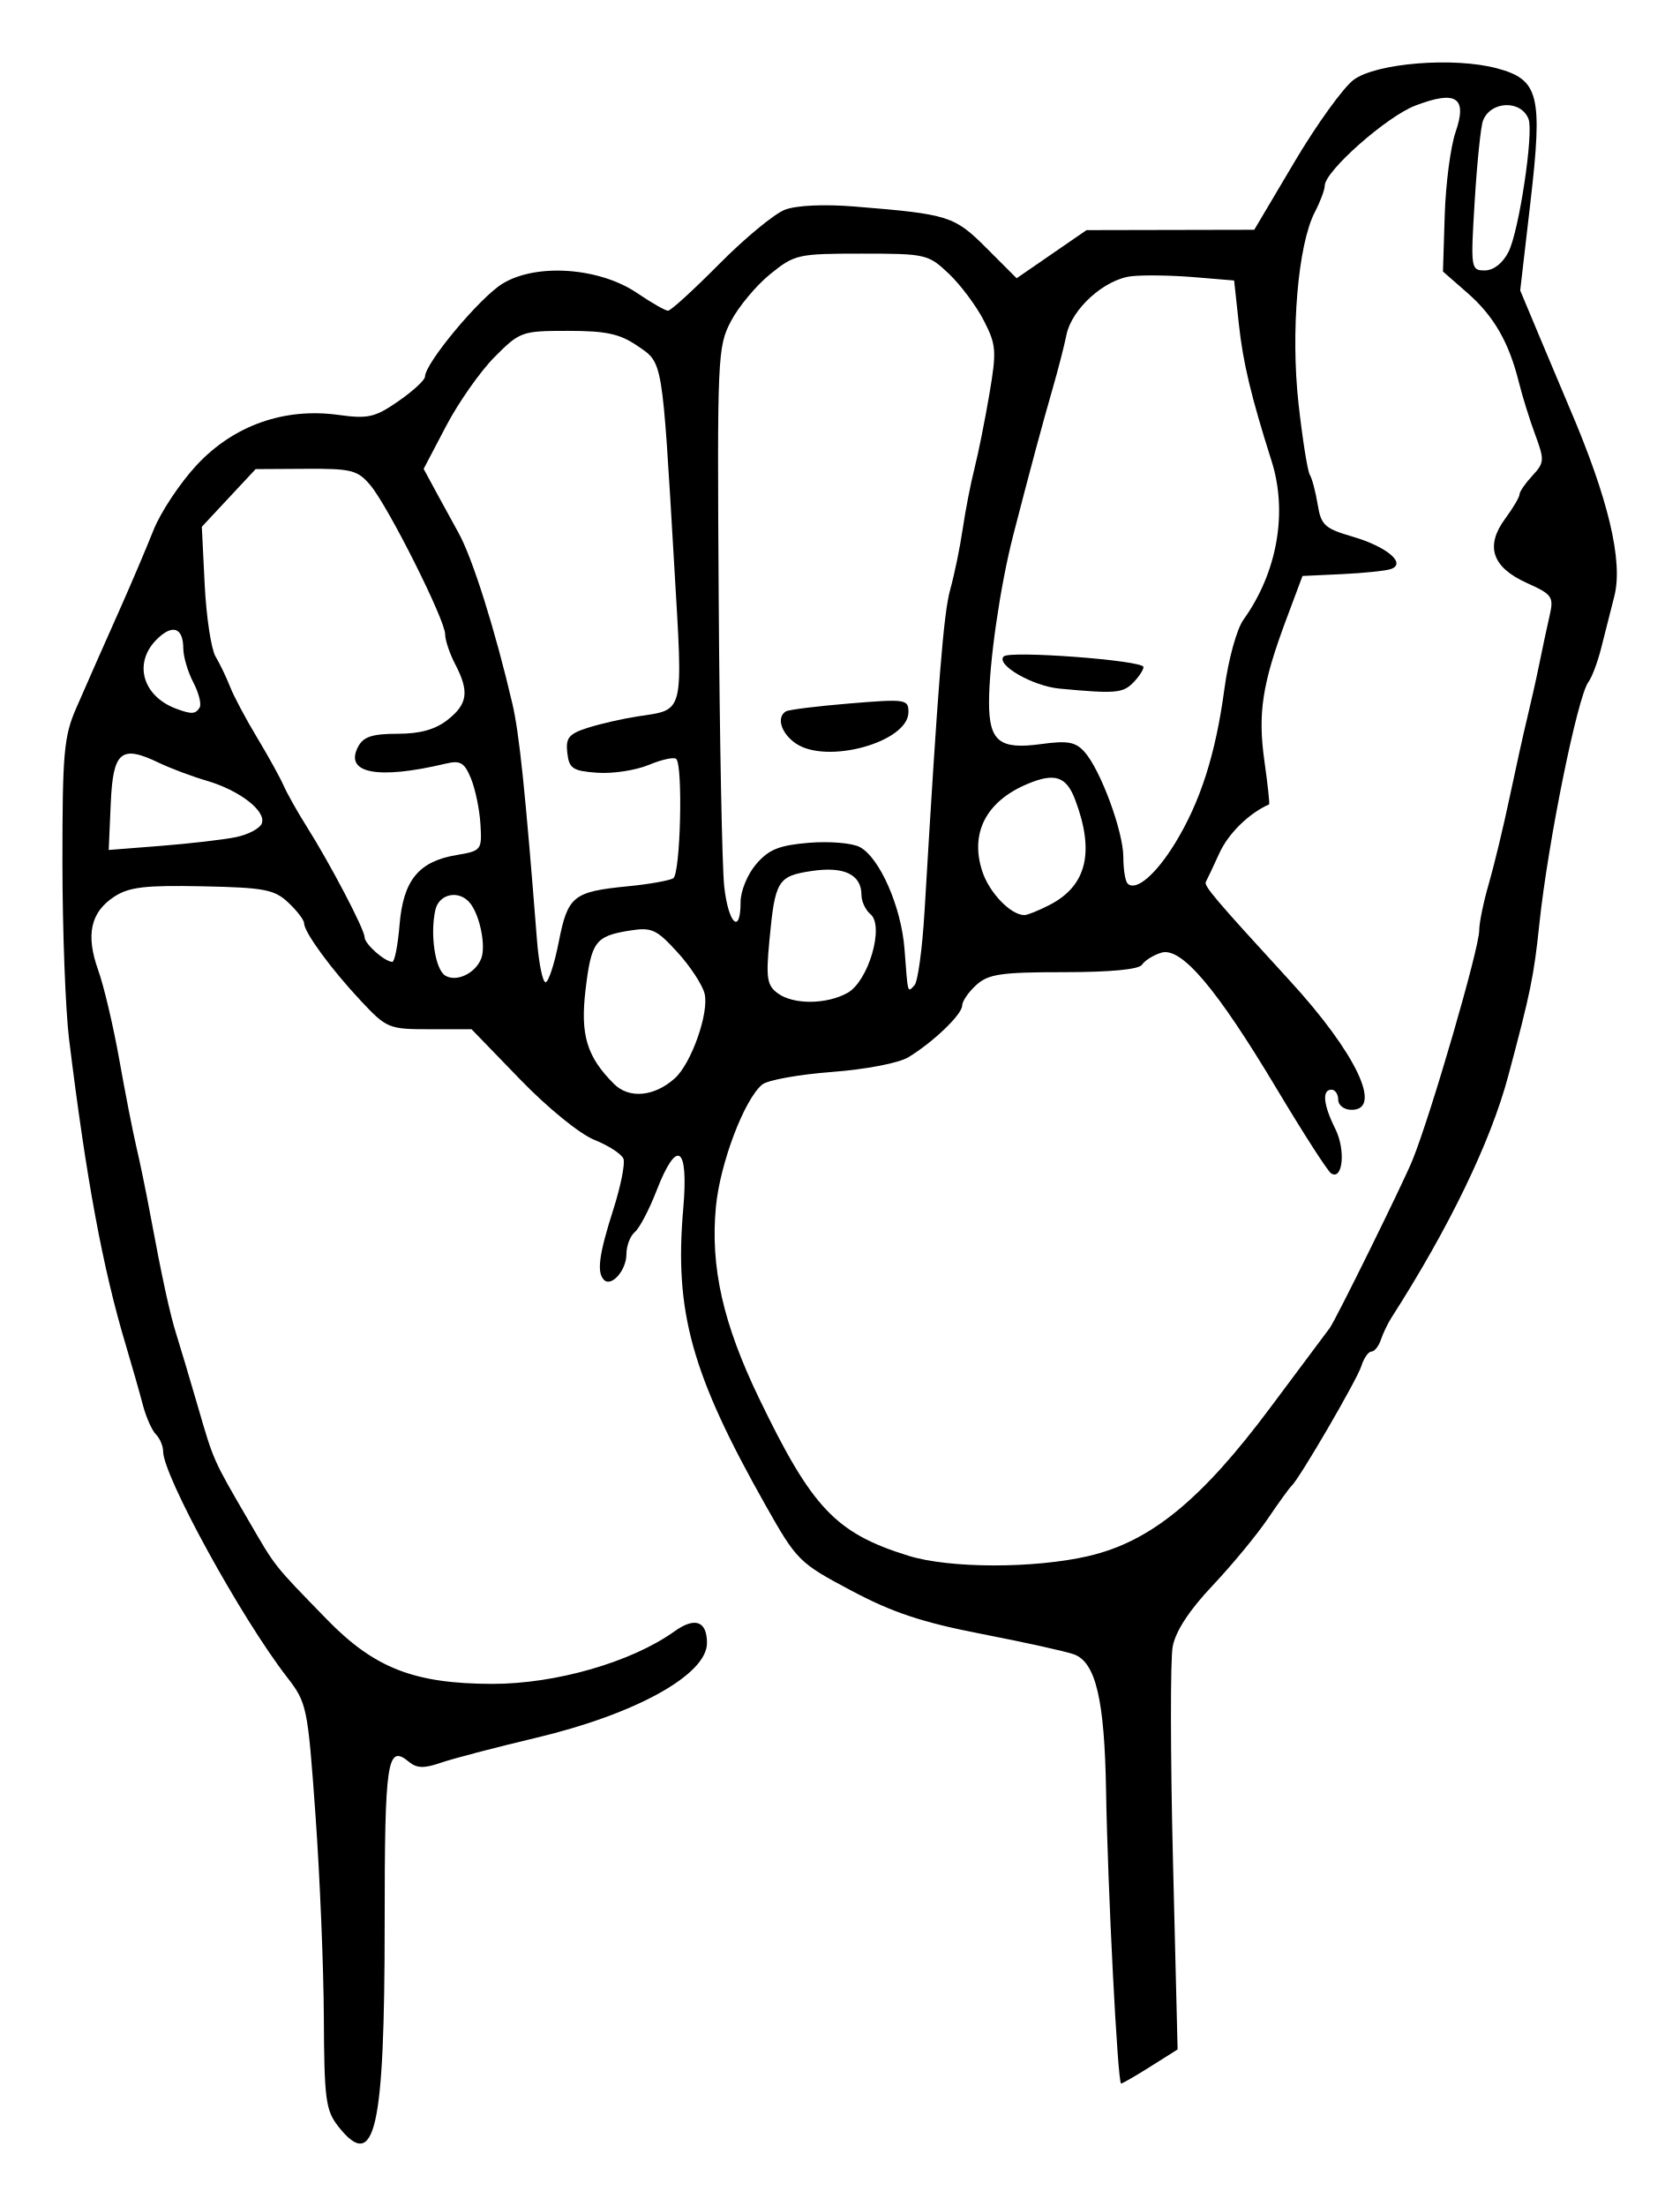
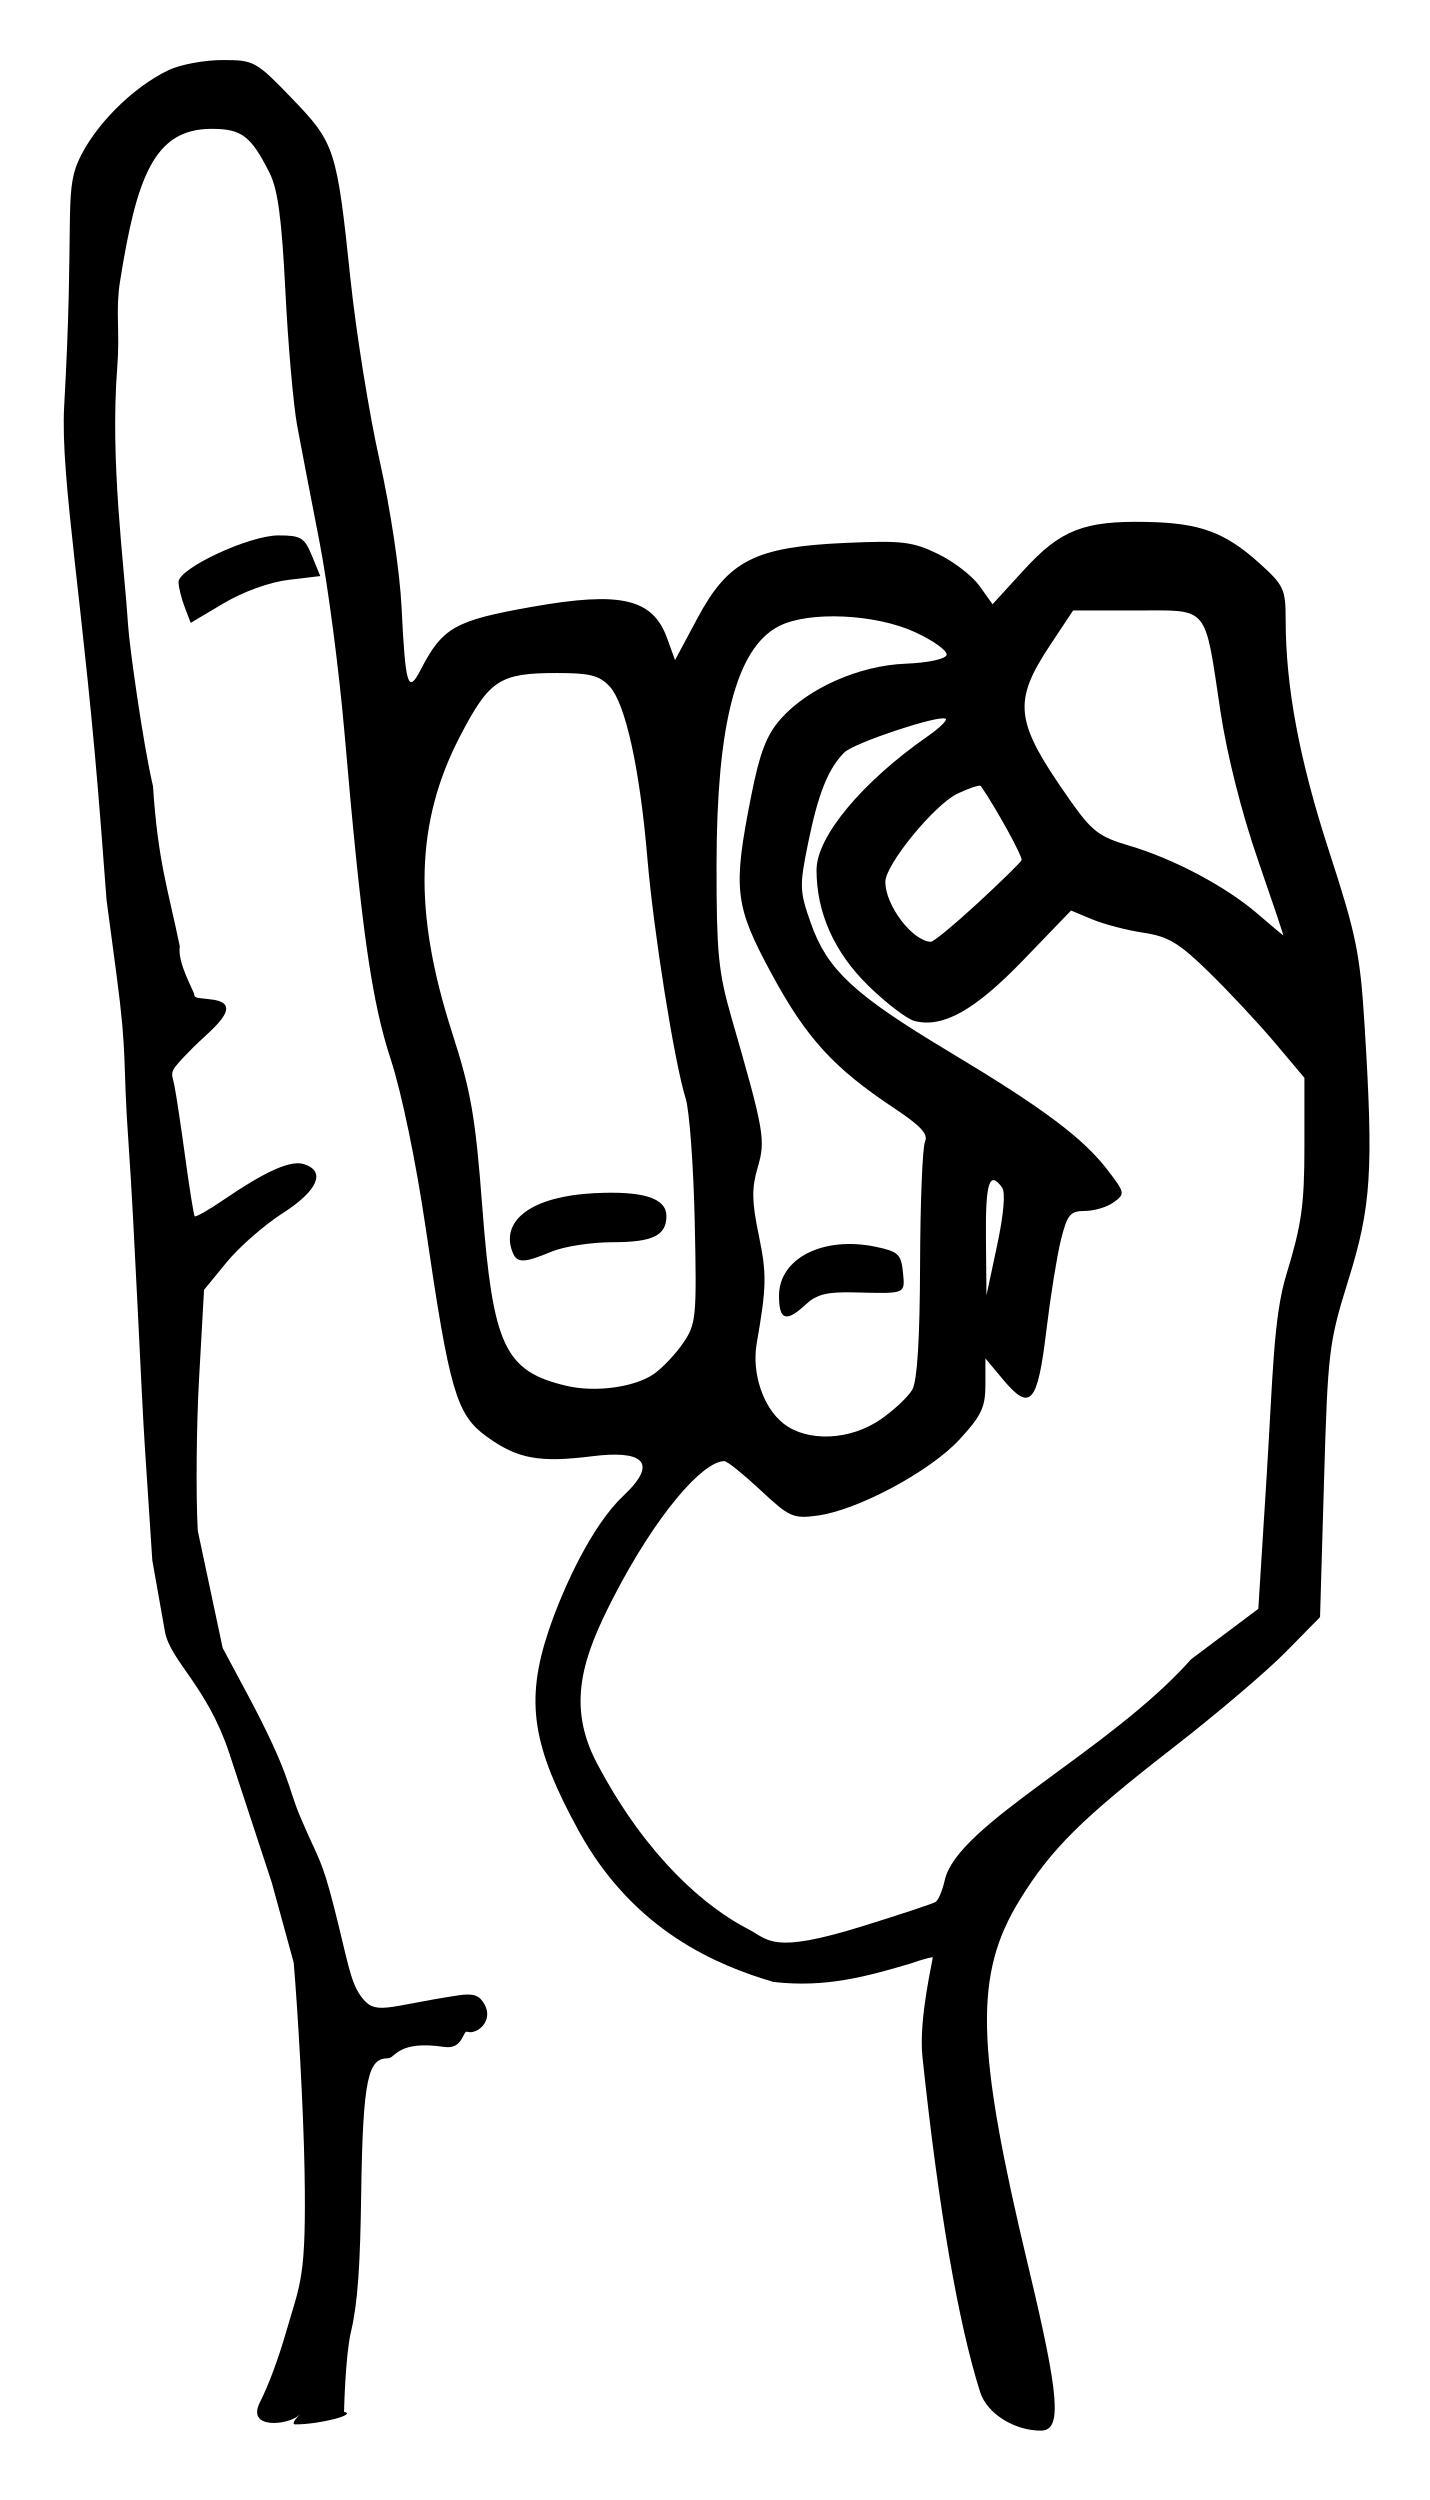
- <svg xmlns="http://www.w3.org/2000/svg" id="svg2" version="1.1" width="322.782" height="424" viewBox="0 0 322.782 424">
+ <svg xmlns="http://www.w3.org/2000/svg" id="svg2" version="1.1" width="285.687" height="499.612" viewBox="0 0 285.687 499.612">
  <defs id="defs6" />
-   <path style="fill:#000000" d="m 65.002,408.676 c -2.398,-3.049 -2.683,-5.22 -2.755,-20.974 -0.044,-9.665 -0.77,-27.18 -1.613,-38.923 -1.494,-20.805 -1.635,-21.48 -5.489,-26.459 -8.848,-11.43 -23.795,-38.683 -23.795,-43.384 0,-1.026 -0.626,-2.491 -1.391,-3.256 -0.765,-0.765 -1.903,-3.35 -2.528,-5.744 -0.626,-2.394 -2.095,-7.547 -3.265,-11.451 -4.414,-14.728 -7.571,-31.755 -10.887,-58.726 -0.698,-5.679 -1.274,-20.957 -1.279,-33.951 -0.009,-21.021 0.283,-24.294 2.642,-29.686 3.438,-7.857 4.198,-9.579 8.656,-19.612 2.05,-4.614 4.846,-11.201 6.213,-14.636 1.367,-3.436 5.099,-9.054 8.294,-12.485 7.102,-7.628 16.837,-11.075 27.239,-9.644 5.715,0.786 7.031,0.485 11.547,-2.645 2.803,-1.943 5.097,-4.059 5.097,-4.703 0,-2.566 10.472,-15.138 14.877,-17.86 6.458,-3.991 18.635,-3.148 25.909,1.795 2.743,1.864 5.414,3.389 5.934,3.389 0.521,0 4.959,-4.052 9.863,-9.005 4.904,-4.953 10.576,-9.636 12.605,-10.408 2.229,-0.847 7.531,-1.09 13.392,-0.613 18.133,1.476 19.16,1.801 25.36,8 l 5.785,5.785 6.714,-4.624 6.714,-4.624 16.122,-0.034 16.122,-0.034 7.744,-13.068 c 4.259,-7.187 9.371,-14.277 11.359,-15.756 4.344,-3.23 19.314,-4.426 27.568,-2.204 8.063,2.171 8.802,5.145 6.41,25.77 l -1.963,16.916 3.92,9.37 c 2.156,5.153 4.666,11.112 5.577,13.242 7.449,17.402 10.306,29.41 8.601,36.139 -0.72,2.84 -1.865,7.357 -2.545,10.039 -0.68,2.682 -1.774,5.586 -2.43,6.453 -2.103,2.777 -7.79,30.812 -9.446,46.561 -1.057,10.05 -1.675,13.066 -5.992,29.23 -3.369,12.616 -11.357,29.134 -22.469,46.465 -0.683,1.065 -1.583,2.952 -2,4.195 -0.417,1.242 -1.232,2.259 -1.812,2.259 -0.579,0 -1.451,1.254 -1.937,2.786 -0.853,2.688 -11.936,21.713 -13.414,23.028 -0.399,0.355 -2.466,3.212 -4.594,6.35 -2.128,3.137 -6.915,8.929 -10.64,12.87 -4.433,4.69 -7.063,8.721 -7.616,11.671 -0.465,2.478 -0.442,20.913 0.05,40.966 l 0.895,36.46 -5.192,3.277 c -2.856,1.803 -5.406,3.277 -5.668,3.277 -0.659,0 -2.573,-37.286 -2.892,-56.327 -0.292,-17.457 -1.983,-24.632 -6.167,-26.162 -1.528,-0.559 -9.469,-2.314 -17.647,-3.902 -11.515,-2.235 -17.192,-4.12 -25.168,-8.355 -10.028,-5.326 -10.461,-5.756 -16.439,-16.347 -14.25,-25.245 -17.578,-37.215 -15.851,-57.019 1.06,-12.163 -1.19,-13.666 -5.152,-3.442 -1.399,3.609 -3.269,7.165 -4.156,7.902 -0.887,0.737 -1.613,2.651 -1.613,4.252 0,3.078 -2.878,6.372 -4.313,4.936 -1.423,-1.423 -0.97,-4.869 1.766,-13.431 1.438,-4.502 2.329,-8.93 1.979,-9.841 -0.35,-0.911 -2.862,-2.547 -5.583,-3.636 -2.824,-1.13 -8.953,-6.118 -14.281,-11.623 l -9.334,-9.644 -8.081,0 c -7.84,0 -8.234,-0.164 -13.222,-5.485 -5.706,-6.089 -10.885,-13.171 -10.885,-14.888 0,-0.615 -1.366,-2.401 -3.035,-3.969 -2.682,-2.52 -4.603,-2.884 -16.51,-3.129 -11.018,-0.227 -14.108,0.137 -16.95,1.997 -4.564,2.987 -5.511,7.333 -3.08,14.129 1.09,3.046 2.91,10.765 4.045,17.154 1.135,6.389 2.612,13.939 3.282,16.779 0.67,2.84 1.811,8.357 2.536,12.262 2.382,12.831 3.896,19.812 5.161,23.81 0.686,2.167 2.514,8.296 4.063,13.62 3.137,10.782 2.922,10.296 9.689,21.942 5.443,9.367 4.754,8.495 15.176,19.21 9.111,9.367 16.79,12.363 31.76,12.393 12.192,0.025 26.791,-4.179 35.048,-10.092 3.944,-2.824 6.253,-1.995 6.253,2.244 0,6.083 -13.709,13.673 -32.931,18.234 -7.798,1.85 -16.028,4.008 -18.289,4.794 -3.146,1.095 -4.57,1.048 -6.074,-0.2 -4.186,-3.474 -4.659,-0.328 -4.659,31.009 0,39.941 -1.857,48.048 -8.941,39.042 z M 209.211,299.078 c 11.937,-2.761 21.748,-10.785 35.069,-28.679 5.671,-7.618 10.759,-14.431 11.308,-15.141 1.064,-1.375 14.153,-27.929 15.906,-32.267 3.595,-8.897 12.832,-40.693 12.832,-44.171 0,-1.453 0.823,-5.468 1.83,-8.921 1.006,-3.453 2.808,-10.925 4.004,-16.604 1.196,-5.679 2.742,-12.649 3.435,-15.488 0.693,-2.84 1.731,-7.486 2.305,-10.325 0.575,-2.84 1.45,-6.939 1.946,-9.111 0.841,-3.684 0.546,-4.108 -4.401,-6.339 -6.659,-3.003 -8.02,-7.079 -4.122,-12.351 1.511,-2.044 2.747,-4.138 2.747,-4.653 0,-0.515 1.115,-2.136 2.477,-3.602 2.304,-2.479 2.343,-3.024 0.557,-7.827 -1.056,-2.84 -2.478,-7.402 -3.159,-10.138 -1.921,-7.71 -4.814,-12.726 -9.912,-17.183 l -4.677,-4.089 0.34,-10.872 c 0.187,-5.979 1.124,-13.142 2.081,-15.917 2.306,-6.684 0.144,-8.114 -7.728,-5.107 -5.527,2.111 -17.401,12.609 -17.416,15.398 -0.004,0.794 -0.863,3.082 -1.907,5.085 -3.236,6.205 -4.668,23.049 -3.13,36.837 0.759,6.806 1.736,12.951 2.17,13.654 0.435,0.704 1.114,3.271 1.51,5.705 0.643,3.956 1.354,4.611 6.685,6.165 6.59,1.921 10.43,5.149 7.41,6.227 -0.967,0.345 -5.192,0.788 -9.387,0.983 l -7.628,0.356 -3.135,8.389 c -4.611,12.338 -5.482,18.002 -4.182,27.199 0.637,4.509 1.04,8.251 0.895,8.315 -3.869,1.708 -7.822,5.584 -9.546,9.363 -1.209,2.648 -2.383,5.135 -2.61,5.526 -0.43,0.741 1.791,3.355 16.166,19.028 12.67,13.815 17.921,24.79 11.861,24.79 -1.434,0 -2.581,-0.86 -2.581,-1.936 0,-1.065 -0.581,-1.936 -1.291,-1.936 -1.868,0 -1.587,2.882 0.735,7.537 2.009,4.028 1.452,9.949 -0.805,8.554 -0.646,-0.399 -5.331,-7.677 -10.412,-16.174 -11.632,-19.453 -18.407,-27.442 -22.254,-26.242 -1.517,0.473 -3.173,1.508 -3.681,2.299 -0.586,0.915 -6.064,1.439 -15.027,1.439 -12.058,0 -14.499,0.357 -16.825,2.459 -1.496,1.352 -2.72,3.131 -2.72,3.953 0,1.695 -5.501,6.985 -10.325,9.93 -1.845,1.127 -8.155,2.343 -14.74,2.841 -6.332,0.479 -12.351,1.566 -13.374,2.416 -3.462,2.873 -8.123,15.199 -8.902,23.54 -1.08,11.561 1.373,22.414 8.322,36.82 10.169,21.082 14.725,25.879 28.695,30.211 7.908,2.452 24.122,2.479 34.594,0.057 z m -79.491,-91.834 c 3.187,-2.872 6.617,-12.654 5.708,-16.278 -0.427,-1.703 -2.79,-5.294 -5.25,-7.98 -4.051,-4.422 -4.926,-4.81 -9.268,-4.105 -6.485,1.052 -7.272,2.128 -8.37,11.447 -1.014,8.603 0.257,12.789 5.469,18 2.915,2.915 7.773,2.465 11.712,-1.084 z m 33.18,-16.407 c 4.022,-2.228 7.133,-12.869 4.421,-15.12 -0.956,-0.793 -1.738,-2.462 -1.738,-3.708 0,-3.923 -3.345,-5.535 -9.554,-4.604 -6.566,0.985 -7.06,1.803 -8.152,13.491 -0.664,7.106 -0.436,8.52 1.615,10.019 3.019,2.208 9.35,2.171 13.409,-0.078 z m 14.806,-15.601 c 2.612,-44.223 3.66,-57.359 4.946,-61.953 0.794,-2.84 1.871,-8.067 2.391,-11.616 0.521,-3.549 1.538,-8.777 2.261,-11.616 0.723,-2.84 2.01,-9.257 2.861,-14.262 1.423,-8.365 1.336,-9.51 -1.074,-14.198 -1.442,-2.804 -4.457,-6.841 -6.7,-8.971 -3.964,-3.764 -4.434,-3.872 -16.779,-3.872 -12.238,0 -12.878,0.144 -17.568,3.941 -2.677,2.167 -6.07,6.233 -7.54,9.035 -2.582,4.922 -2.662,6.726 -2.359,53.495 0.172,26.62 0.65,51.45 1.061,55.177 0.792,7.178 3.143,9.405 3.143,2.976 0,-2.119 1.331,-5.347 3.008,-7.297 2.421,-2.814 4.401,-3.613 10.14,-4.089 3.925,-0.325 8.32,0.044 9.773,0.822 3.829,2.049 7.978,11.524 8.59,19.617 0.668,8.825 0.547,8.39 1.918,6.944 0.64,-0.674 1.506,-7.034 1.925,-14.133 z m -24.797,-32.378 c -2.791,-1.955 -3.709,-5.003 -1.847,-6.132 0.532,-0.323 6.05,-1.007 12.262,-1.52 10.75,-0.888 11.294,-0.808 11.294,1.653 0,5.79 -15.78,10.151 -21.708,5.998 z m -60.403,41.346 c 0.915,-2.384 -0.252,-8.211 -2.119,-10.581 -2.088,-2.651 -6.005,-1.897 -6.712,1.291 -1.041,4.695 -0.031,11.4 1.897,12.591 2.152,1.33 5.829,-0.42 6.935,-3.3 z m 14.891,-3.148 c 1.743,-8.857 2.76,-9.677 13.302,-10.71 4.064,-0.398 7.984,-1.093 8.712,-1.543 1.377,-0.851 1.896,-21.605 0.573,-22.928 -0.413,-0.413 -2.791,0.102 -5.285,1.144 -2.494,1.042 -6.948,1.719 -9.898,1.504 -4.725,-0.344 -5.411,-0.799 -5.76,-3.816 -0.333,-2.881 0.282,-3.644 3.872,-4.802 2.348,-0.758 6.657,-1.746 9.576,-2.197 9.18,-1.418 8.816,0.076 7.1,-29.141 -2.346,-39.952 -2.138,-38.713 -7.056,-42.083 -3.393,-2.325 -6.01,-2.892 -13.346,-2.892 -8.888,0 -9.256,0.131 -14.118,5.02 -2.746,2.761 -6.938,8.73 -9.316,13.264 l -4.324,8.243 2.778,5.128 c 1.528,2.821 3.269,6 3.87,7.064 2.686,4.76 7.043,18.546 10.402,32.913 1.33,5.69 2.468,16.613 4.738,45.497 0.349,4.437 1.09,8.067 1.647,8.067 0.557,0 1.697,-3.479 2.534,-7.732 z m -30.596,-3.315 c 0.708,-8.541 3.665,-12.168 10.918,-13.393 4.824,-0.815 4.933,-0.954 4.629,-5.944 -0.171,-2.81 -0.989,-6.757 -1.816,-8.77 -1.264,-3.075 -2.041,-3.533 -4.851,-2.863 -13.13,3.13 -19.587,1.867 -16.826,-3.291 1.007,-1.882 2.745,-2.446 7.543,-2.446 4.352,0 7.26,-0.807 9.635,-2.675 3.877,-3.049 4.202,-5.439 1.457,-10.702 -1.06,-2.033 -1.928,-4.625 -1.928,-5.759 0,-2.752 -10.934,-24.542 -14.36,-28.619 -2.458,-2.925 -3.616,-3.222 -12.389,-3.172 l -9.677,0.055 -5.172,5.544 -5.172,5.544 0.556,11.18 c 0.306,6.149 1.245,12.342 2.088,13.761 0.843,1.42 2.097,4.033 2.787,5.808 0.69,1.775 3.004,6.131 5.141,9.68 2.138,3.549 4.452,7.732 5.143,9.295 0.691,1.563 2.656,5.058 4.367,7.768 4.575,7.248 11.199,19.89 11.199,21.375 0,1.288 3.798,4.682 5.326,4.76 0.445,0.023 1.076,-3.188 1.403,-7.134 z m 124.963,-3.817 c 7.123,-3.683 8.691,-10.157 4.897,-20.214 -1.694,-4.491 -3.909,-5.232 -9.129,-3.051 -7.984,3.336 -11.151,9.461 -8.712,16.849 1.357,4.113 5.473,8.373 8.09,8.373 0.587,0 2.771,-0.881 4.854,-1.958 z m 24.123,-11.896 c 4.857,-7.945 7.775,-17.083 9.463,-29.636 0.762,-5.668 2.367,-11.484 3.669,-13.3 6.478,-9.031 8.528,-20.591 5.401,-30.461 -3.967,-12.52 -5.486,-18.876 -6.294,-26.329 l -0.91,-8.389 -7.744,-0.645 c -4.259,-0.355 -9.639,-0.436 -11.956,-0.18 -5.197,0.575 -11.519,6.264 -12.53,11.276 -0.416,2.06 -1.595,6.65 -2.62,10.199 -1.992,6.894 -4.412,15.895 -7.632,28.395 -2.484,9.64 -4.628,24.48 -4.628,32.034 0,7.507 2.014,9.121 10.012,8.021 5.08,-0.699 6.602,-0.427 8.326,1.487 3.082,3.421 7.476,15.321 7.476,20.244 0,2.34 0.367,4.621 0.815,5.07 1.578,1.578 5.432,-1.7 9.152,-7.786 z m -22.229,-29.674 c -5.176,-0.485 -12.318,-4.602 -10.733,-6.186 1.178,-1.178 26.867,0.765 26.867,2.033 0,0.568 -0.913,1.945 -2.028,3.06 -1.978,1.978 -3.45,2.092 -14.105,1.093 z M 45.337,160.904 c 2.368,-0.483 4.609,-1.668 4.979,-2.633 0.906,-2.361 -4.244,-6.359 -10.576,-8.21 -2.84,-0.83 -6.984,-2.385 -9.209,-3.456 -7.284,-3.504 -8.81,-2.206 -9.247,7.867 l -0.386,8.895 10.066,-0.792 c 5.536,-0.436 12.004,-1.188 14.372,-1.67 z m -6.97,-24.9 c 0.393,-0.636 -0.15,-2.814 -1.207,-4.84 -1.057,-2.026 -1.925,-4.956 -1.929,-6.512 -0.011,-4.066 -2.09,-4.77 -5.124,-1.737 -4.537,4.537 -2.702,10.929 3.825,13.329 2.905,1.068 3.65,1.028 4.434,-0.241 z M 289.948,48.426 c 2.011,-3.927 4.875,-22.895 3.857,-25.546 -1.428,-3.721 -7.289,-3.508 -8.758,0.318 -0.422,1.1 -1.136,8.025 -1.587,15.388 -0.798,13.05 -0.75,13.389 1.925,13.389 1.693,0 3.441,-1.36 4.562,-3.549 z" id="path4064" />
+   <path style="fill:#000000" d="m 51.936,480.097 c 1.799,-3.57 3.653,-8.576 5.318,-14.32 2.803,-9.673 3.978,-10.514 3.61,-31.875 -0.219,-12.686 -1.356,-32.127 -2.169,-41.683 l -4.386,-16.004 -8.443,-25.704 C 41.387,336.878 34.002,331.936 32.95,326.003 l -2.512,-14.163 -1.5,-22.842 c -0.712,-10.834 -2.106,-44.418 -3.22,-59.988 -1.284,-17.935 -0.173,-17.27 -2.476,-34.54 L 21.29,179.837 20.229,165.916 C 16.842,121.498 11.999,95.708 12.829,81.059 14.875,44.972 12.819,38.613 15.616,32.265 18.699,25.267 26.442,17.452 33.712,14.003 36.033,12.901 40.862,12 44.443,12 c 6.334,0 6.711,0.208 13.86,7.628 8.653,8.981 9.001,10.055 11.735,36.122 1.117,10.656 3.735,26.969 5.818,36.25 2.172,9.679 4.046,22.205 4.396,29.375 0.767,15.731 1.276,17.403 3.806,12.5 4.379,-8.486 6.814,-9.865 22.247,-12.6 17.791,-3.153 24.144,-1.672 27.026,6.296 l 1.571,4.345 4.492,-8.396 c 6.15,-11.495 11.495,-14.218 29.477,-15.018 11.417,-0.508 13.501,-0.262 18.576,2.195 3.143,1.522 6.884,4.408 8.312,6.414 l 2.597,3.647 6.215,-6.8 c 7.381,-8.076 11.994,-9.893 24.513,-9.655 10.742,0.204 15.722,2.035 22.708,8.345 4.754,4.295 5.138,5.124 5.138,11.092 0,13.522 2.721,28.062 8.681,46.384 5.465,16.8 6.204,20.44 7.106,35 1.785,28.809 1.326,35.987 -3.235,50.625 -3.923,12.591 -4.122,14.229 -4.884,40.272 l -0.794,27.147 -6.875,6.994 c -3.781,3.847 -13.898,12.443 -22.482,19.103 -18.224,14.14 -24.362,20.222 -30.592,30.316 -9.228,14.95 -8.91,29.271 1.626,73.271 6.29,26.271 6.797,32.898 2.516,32.898 -5.343,0 -10.775,-3.448 -12.119,-7.692 -4.387,-13.849 -8.305,-36.618 -11.53,-66.996 -0.821,-7.734 2.252,-19.937 2.042,-19.937 -0.21,0 -2.496,0.556 -4.282,1.235 -8.938,2.651 -17.215,4.937 -27.585,3.712 -10.881,-3.231 -27.843,-9.986 -38.953,-30.323 -9.109,-16.674 -10.719,-25.64 -5.913,-39.908 2.88,-8.55 8.646,-21.018 14.915,-26.912 7.475,-7.027 3.297,-9.102 -6.161,-7.913 -10.664,1.342 -14.993,0.539 -21.151,-3.922 -6.055,-4.386 -7.402,-8.996 -12.198,-41.742 -1.92,-13.108 -4.779,-26.914 -6.949,-33.556 -3.88,-11.872 -5.859,-25.828 -9.277,-65.423 -1.068,-12.375 -3.316,-29.531 -4.995,-38.125 -1.679,-8.594 -3.678,-19 -4.444,-23.125 C 58.632,81 57.569,68.906 57.036,58.25 56.305,43.637 55.522,37.8 53.848,34.5 c -3.742,-7.377 -5.56,-8.75 -11.583,-8.75 -11.48,0 -14.961,9.616 -18.291,30.571 -0.913,5.748 0.015,9.971 -0.532,16.939 -1.494,19.02 1.378,39.4 2.171,51.878 0.249,3.922 2.946,23.383 4.962,31.977 0.985,15.056 2.992,20.507 5.348,31.973 -0.523,3.438 2.95,9.1 2.926,9.788 -0.024,0.688 1.265,0.551 3.663,0.895 6.688,0.959 -0.823,6.417 -3.917,9.565 -5.129,5.22 -4.348,4.565 -3.751,7.55 0.368,1.839 1.354,8.382 2.192,14.541 0.838,6.159 1.679,11.393 1.871,11.632 0.191,0.238 2.778,-1.23 5.748,-3.262 8.427,-5.765 13.437,-7.993 16.088,-7.151 4.463,1.416 2.78,5.309 -4.235,9.797 -3.67,2.348 -8.711,6.756 -11.202,9.796 l -4.53,5.528 -0.986,17.601 c -0.542,9.681 -0.66,23.43 -0.263,30.555 l 4.971,23.411 4.878,9.118 c 8.674,16.214 8.12,18.717 10.558,24.457 3.898,9.179 4.276,8.241 6.888,18.498 2.63,10.327 3.132,14.482 5.254,17.462 2.923,4.105 4.862,2.107 19.474,-0.101 3.081,-0.466 4.296,-0.041 5.312,1.858 1.796,3.355 -1.607,6.046 -3.513,5.407 -0.859,-0.288 -0.794,3.592 -4.545,3.037 -9.425,-1.394 -9.765,2.259 -11.266,2.266 -3.901,0.018 -5.021,3.586 -5.356,27.072 -0.201,14.076 -0.64,21.662 -2.043,27.585 -1.14,4.812 -1.384,16.013 -1.384,16.013 2.741,0.524 -4.835,2.496 -9.727,2.496 -1.39,0 1.926,-2.937 0.58,-1.734 -2.066,1.846 -10.434,2.809 -7.673,-2.669 z M 172.379,384.938 c 7.466,-2.316 14.032,-4.493 14.591,-4.839 0.559,-0.346 1.385,-2.308 1.836,-4.36 2.449,-11.151 32.961,-25.807 49.234,-44.153 l 13.429,-10.072 1.668,-26.591 c 1.254,-19.988 1.329,-31.703 3.952,-40.265 3.027,-9.879 3.59,-13.876 3.59,-25.49 l 0,-13.774 -5.906,-7.01 c -3.248,-3.855 -9.152,-10.18 -13.119,-14.054 -6.044,-5.903 -8.176,-7.188 -13.156,-7.931 -3.269,-0.488 -7.859,-1.685 -10.2,-2.66 l -4.256,-1.773 -9.494,9.85 c -9.73,10.095 -16.07,13.658 -21.761,12.23 -1.518,-0.381 -5.697,-3.569 -9.287,-7.085 -6.77,-6.629 -10.321,-14.574 -10.321,-23.092 0,-6.662 9.085,-17.584 22.259,-26.761 2.274,-1.584 3.88,-3.134 3.57,-3.445 -0.978,-0.978 -18.334,4.77 -20.28,6.717 -3.2,3.2 -5.199,8.174 -7.183,17.87 -1.808,8.835 -1.781,9.767 0.478,16.192 3.295,9.376 8.592,14.3 27.732,25.784 18.792,11.274 26.727,17.216 31.701,23.738 3.371,4.419 3.408,4.627 1.115,6.303 -1.304,0.953 -3.884,1.733 -5.733,1.733 -2.95,0 -3.539,0.701 -4.801,5.714 -0.791,3.142 -2.115,11.367 -2.941,18.277 -1.738,14.535 -3.218,16.199 -8.634,9.712 l -3.533,-4.232 0,5.293 c 0,4.468 -0.807,6.169 -5.177,10.909 -5.878,6.376 -20.352,14.134 -28.382,15.211 -4.863,0.652 -5.609,0.319 -11.394,-5.092 -3.405,-3.185 -6.649,-5.79 -7.209,-5.79 -4.371,0 -13.663,10.762 -22.074,27.032 -6.252,12.094 -9.536,21.683 -3.4,33.336 10.147,19.267 22.158,28.985 30.112,33.092 4.324,2.233 4.728,5.137 22.973,-0.522 z m 3.62,-101.285 c 2.656,-1.841 5.499,-4.513 6.317,-5.938 0.991,-1.726 1.511,-10.097 1.557,-25.091 0.038,-12.375 0.483,-23.389 0.99,-24.476 0.69,-1.48 -0.853,-3.153 -6.156,-6.674 -12.092,-8.029 -17.566,-14.02 -24.468,-26.781 -7.477,-13.824 -7.83,-16.93 -4.076,-35.832 1.678,-8.45 3.026,-11.961 5.811,-15.132 5.408,-6.159 15.698,-10.728 24.977,-11.091 4.433,-0.173 7.944,-0.912 8.216,-1.729 0.261,-0.784 -2.526,-2.823 -6.194,-4.531 -7.968,-3.709 -21.381,-4.312 -27.344,-1.228 -8.459,4.374 -12.406,19.503 -12.432,47.647 -0.016,17.638 0.361,21.486 2.998,30.625 6.548,22.688 6.846,24.398 5.219,29.911 -1.217,4.12 -1.175,6.773 0.212,13.461 1.626,7.838 1.58,10.28 -0.401,21.678 -1.028,5.917 1.269,12.807 5.337,16.007 4.785,3.764 13.336,3.4 19.436,-0.827 z m -20.32,-24.688 c 0,-7.522 8.859,-11.999 19.375,-9.792 4.451,0.934 5.043,1.49 5.392,5.063 0.432,4.426 0.71,4.311 -9.767,4.042 -5.376,-0.138 -7.477,0.385 -9.635,2.398 -3.926,3.661 -5.365,3.203 -5.365,-1.71 z m -25,15.61 c 1.719,-1.199 4.357,-3.99 5.863,-6.202 2.591,-3.807 2.714,-5.106 2.295,-24.26 -0.244,-11.131 -1.06,-22.207 -1.814,-24.613 -2.249,-7.178 -6.4,-33.236 -7.653,-48.045 -1.509,-17.839 -4.375,-30.876 -7.533,-34.266 -2.061,-2.213 -3.927,-2.689 -10.523,-2.689 -11.454,0 -13.498,1.33 -19.36,12.597 -8.944,17.192 -9.424,34.967 -1.6,59.278 3.779,11.743 4.658,16.808 6.018,34.698 2.131,28.023 4.491,33.019 16.957,35.905 5.73,1.326 13.558,0.243 17.349,-2.402 z m -28.27,-24.377 c -2.464,-6.421 4.065,-11.125 16.3,-11.743 9.856,-0.498 14.47,0.966 14.47,4.589 0,3.868 -2.755,5.206 -10.722,5.206 -4.247,0 -9.742,0.844 -12.21,1.875 -5.592,2.336 -6.964,2.349 -7.838,0.073 z m 97.851,-12.886 c -2.531,-3.478 -3.326,-1.013 -3.226,10 l 0.105,11.562 2.129,-10 c 1.323,-6.216 1.699,-10.591 0.992,-11.562 z m -4.862,-56.832 c 4.623,-4.273 8.569,-8.137 8.768,-8.587 0.275,-0.62 -5.19,-10.552 -8.146,-14.805 -0.205,-0.295 -2.295,0.38 -4.645,1.501 -4.639,2.212 -14.446,14.194 -14.446,17.649 0,4.708 5.408,11.829 9.094,11.974 0.533,0.021 4.752,-3.458 9.375,-7.732 z m 55.938,-8.793 C 248.122,162.39 245.202,150.797 243.902,142.173 240.655,120.628 241.806,122 226.973,122 l -12.518,0 -4.435,6.679 c -7.755,11.681 -7.301,15.425 3.784,31.191 4.409,6.27 5.813,7.351 11.875,9.136 8.844,2.604 19.29,8.147 25.625,13.598 2.75,2.366 5.073,4.323 5.163,4.349 0.09,0.026 -2.219,-6.844 -5.131,-15.266 z M 36.894,121.282 c -0.668,-1.757 -1.215,-3.994 -1.215,-4.97 0,-2.73 14.109,-9.312 19.961,-9.312 4.502,0 5.208,0.428 6.698,4.062 l 1.666,4.062 -6.35,0.759 c -3.771,0.451 -9.03,2.35 -12.948,4.676 l -6.598,3.917 z" id="path4064" />
</svg>
